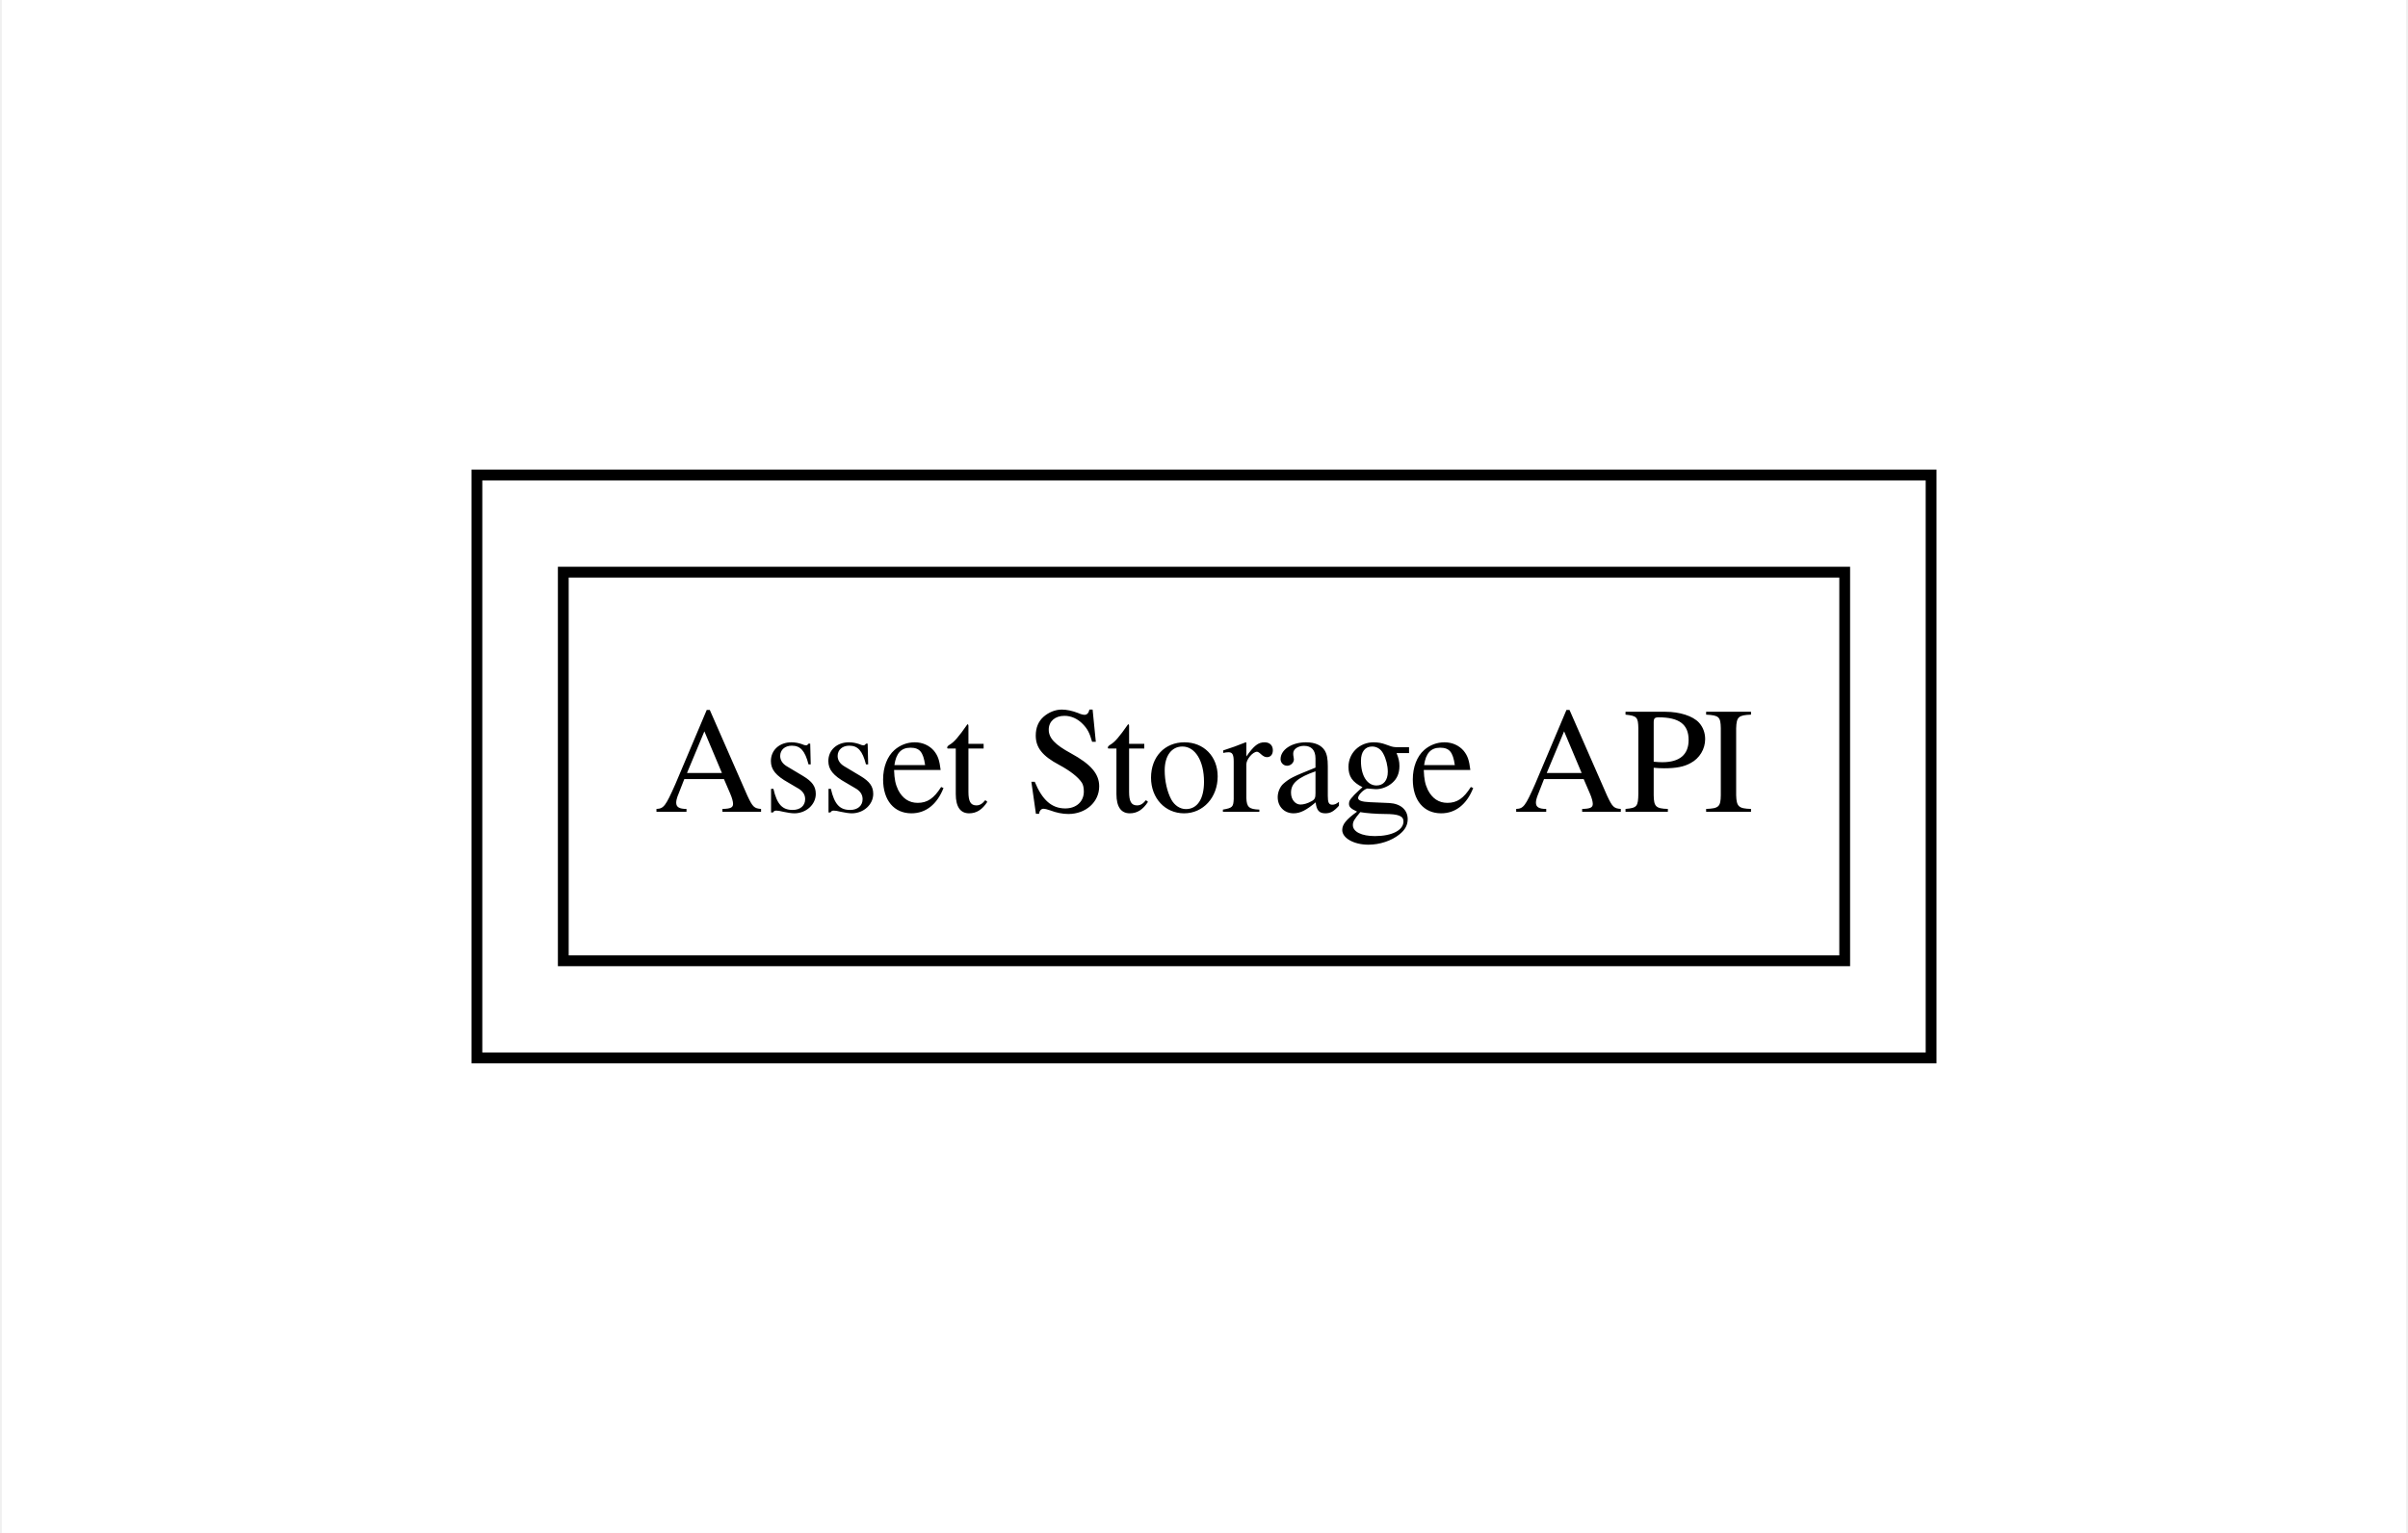
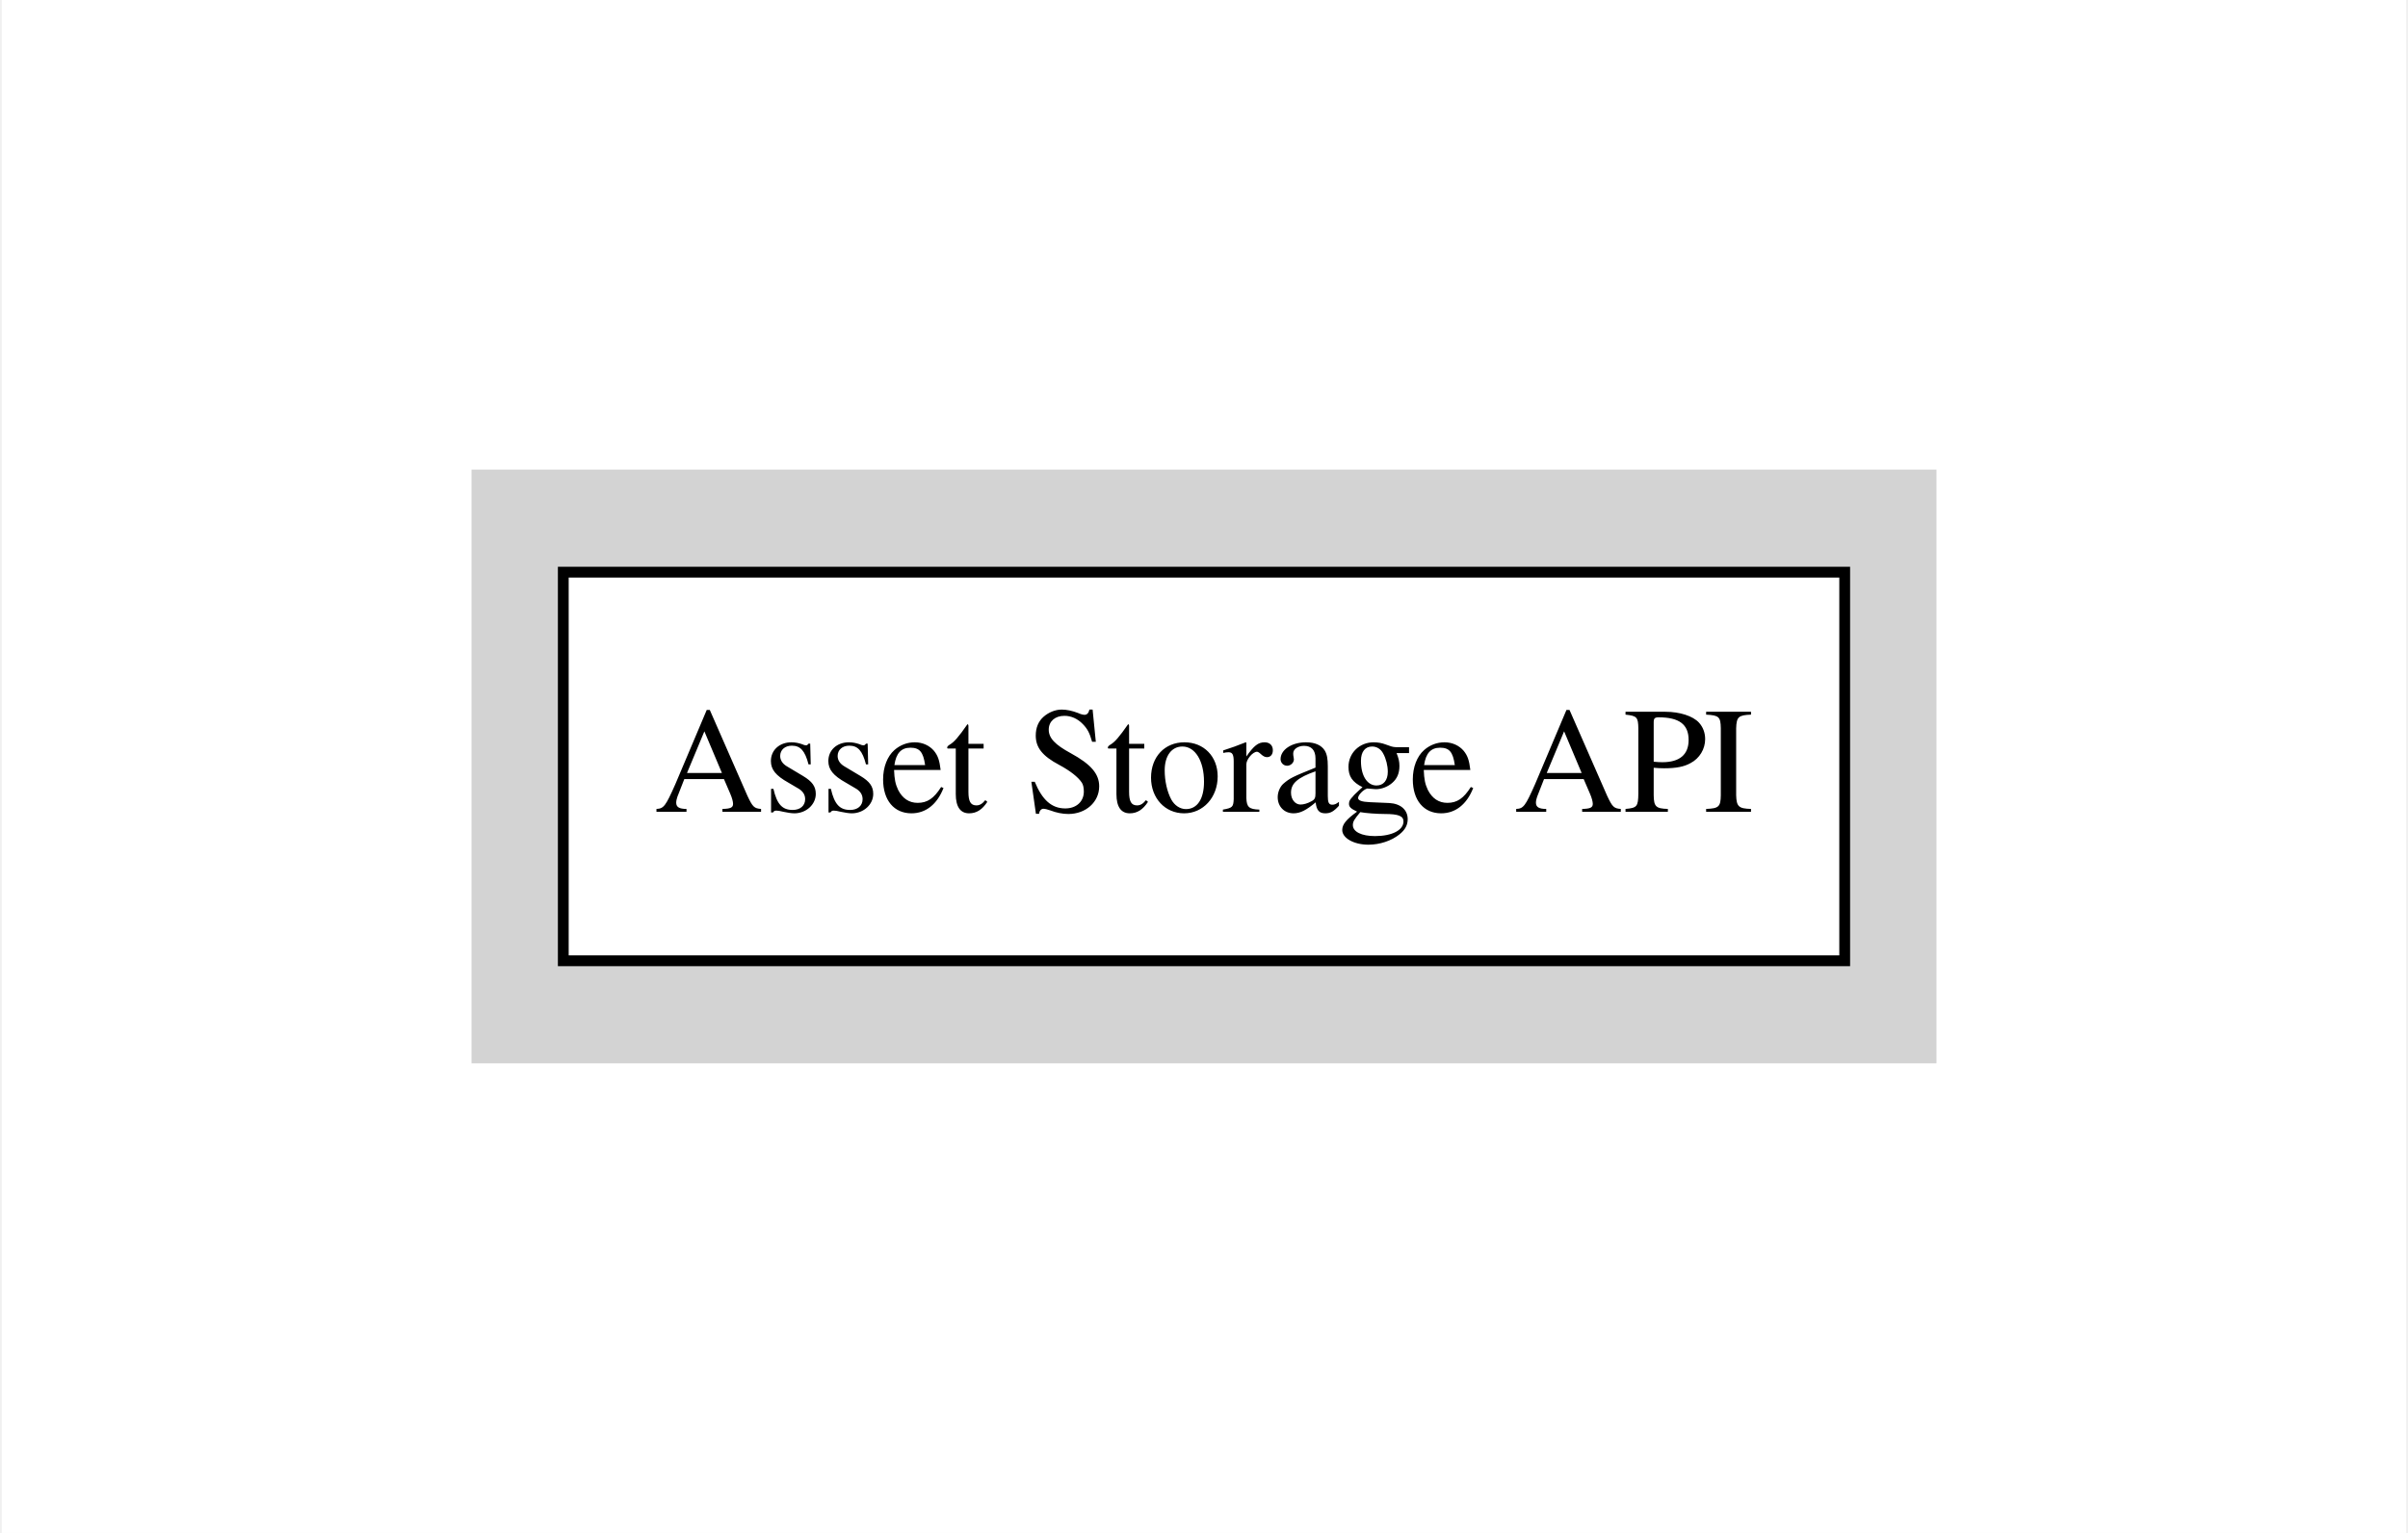
<svg xmlns="http://www.w3.org/2000/svg" width="223pt" height="142pt" viewBox="0.00 0.00 222.67 142.00">
  <g id="graph0" class="graph" transform="scale(1 1) rotate(0) translate(36 106)">
    <polygon fill="#ffffff" stroke="transparent" points="-36,36 -36,-106 186.669,-106 186.669,36 -36,36" />
    <g id="clust1" class="cluster">
-       <polygon fill="none" stroke="#000000" points="8,-8 8,-62 142.669,-62 142.669,-8 8,-8" />
+       <polygon fill="#d3d3d3" stroke="#d3d3d3" points="8,-8 8,-62 142.669,-62 142.669,-8 8,-8" />
    </g>
    <g id="node1" class="node">
-       <polygon fill="none" stroke="#000000" points="16,-17 16,-53 134.669,-53 134.669,-17 16,-17" />
+       <polygon fill="#ffffff" stroke="#000000" points="16,-17 16,-53 134.669,-53 134.669,-17 16,-17" />
      <text text-anchor="middle" x="75.335" y="-30.8" font-family="Times,serif" font-size="14.00" fill="#000000">Asset Storage API</text>
    </g>
  </g>
</svg>
